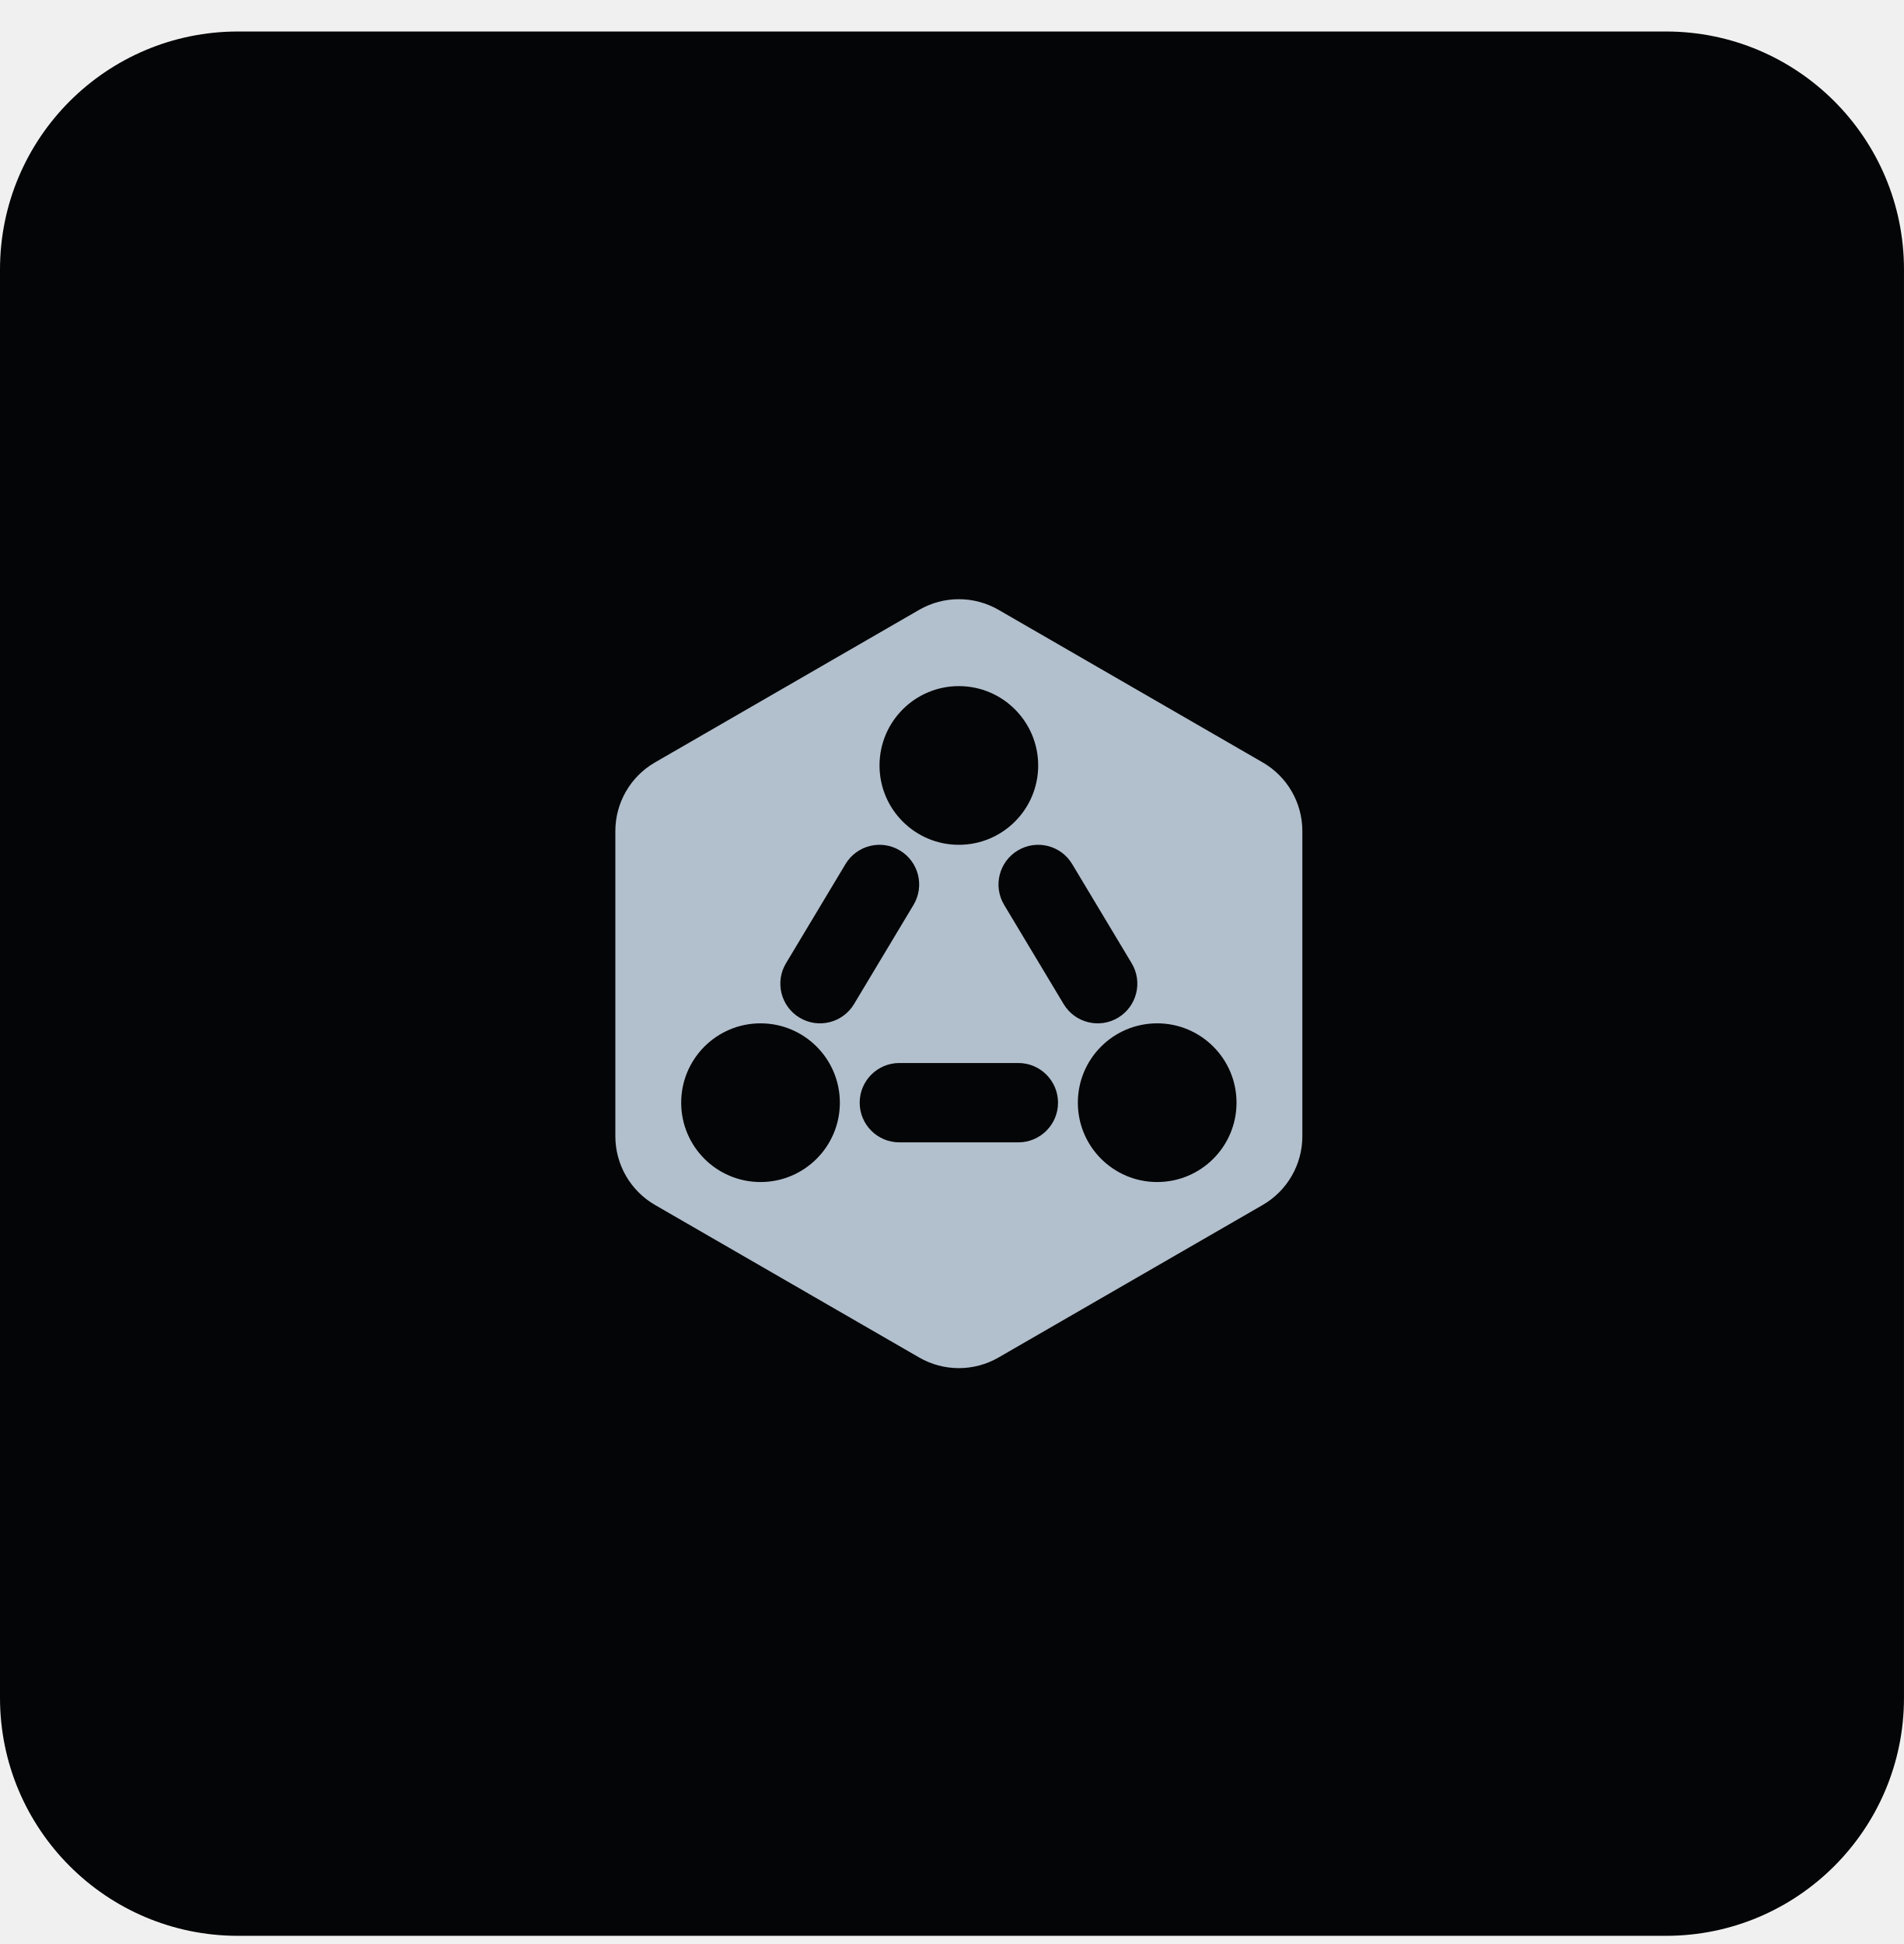
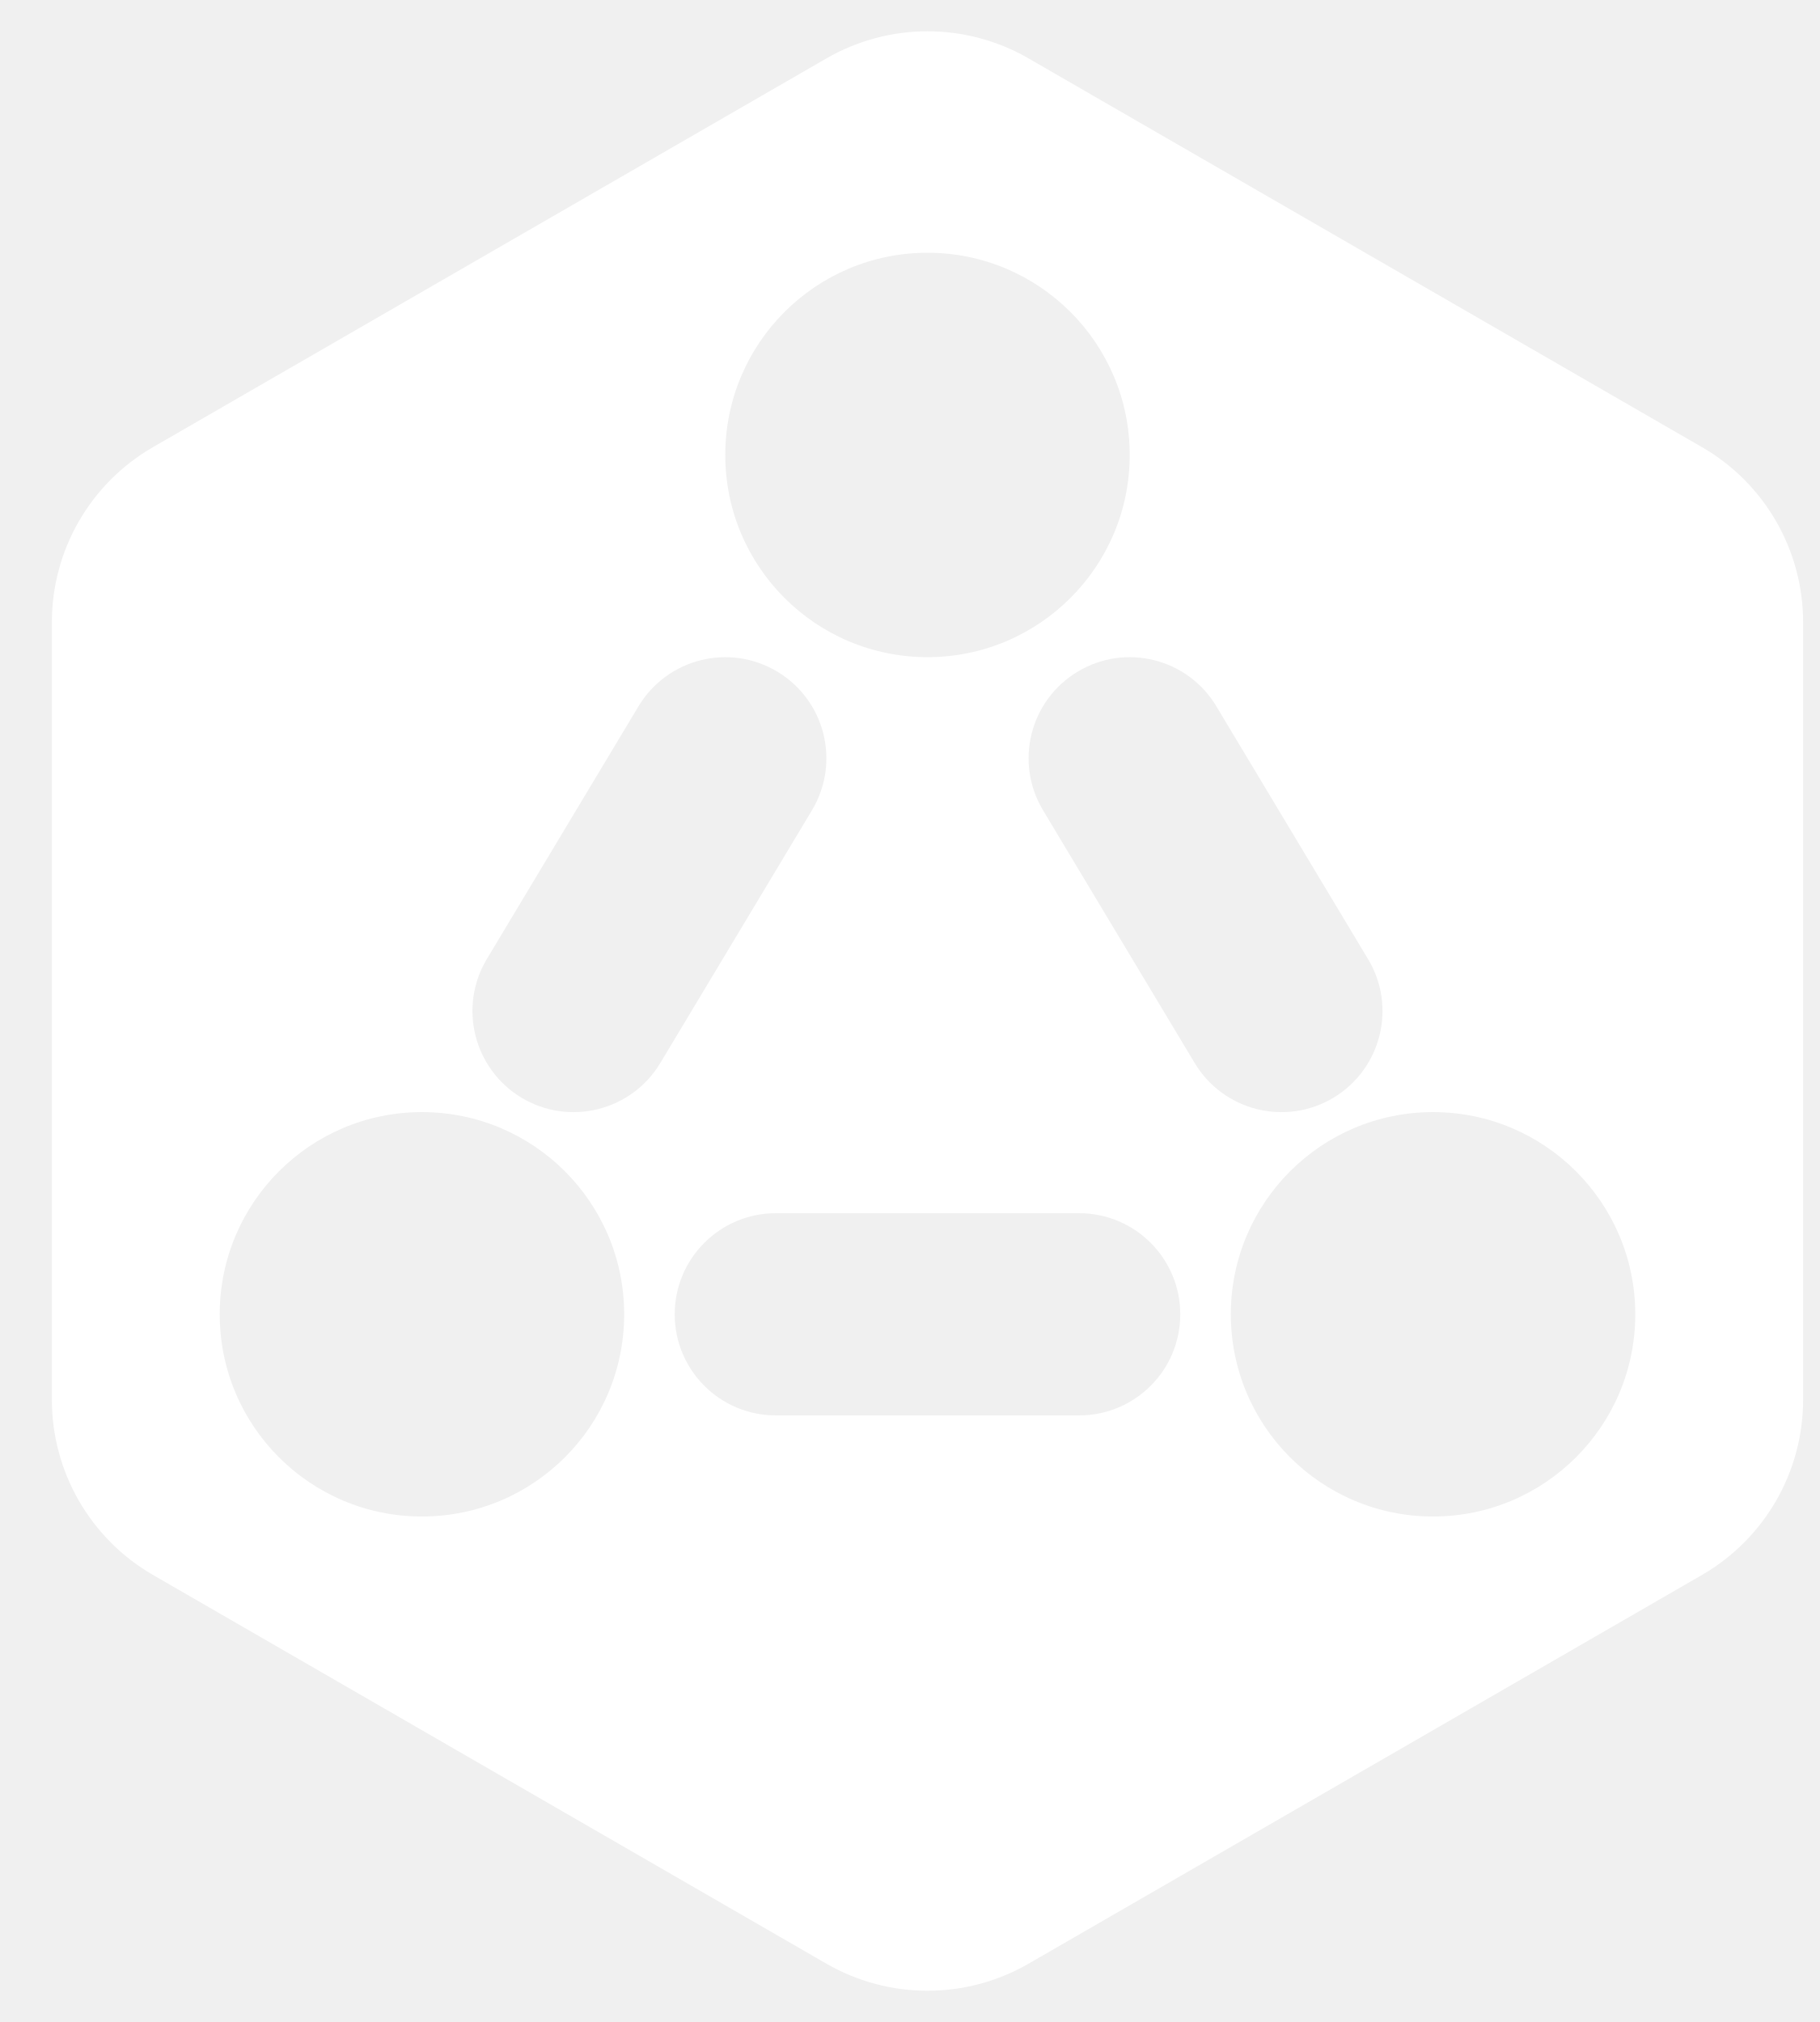
- <svg xmlns="http://www.w3.org/2000/svg" width="48" height="49" viewBox="0 0 48 49" fill="none">
-   <rect y="0.794" width="48" height="48" rx="6" fill="#040506" />
-   <g clip-path="url(#clip0_5253_126792)">
-     <path fill-rule="evenodd" clip-rule="evenodd" d="M23.173 15.371C23.792 15.014 24.554 15.014 25.173 15.371L31.833 19.217C32.452 19.574 32.833 20.234 32.833 20.949V28.639C32.833 29.354 32.452 30.014 31.833 30.372L25.173 34.217C24.554 34.574 23.792 34.574 23.173 34.217L16.513 30.372C15.894 30.014 15.513 29.354 15.513 28.639V20.949C15.513 20.234 15.894 19.574 16.513 19.217L23.173 15.371ZM19.173 29.794C20.277 29.794 21.173 28.899 21.173 27.794C21.173 26.69 20.277 25.794 19.173 25.794C18.068 25.794 17.173 26.69 17.173 27.794C17.173 28.899 18.068 29.794 19.173 29.794ZM26.173 19.294C26.173 20.399 25.277 21.294 24.173 21.294C23.068 21.294 22.173 20.399 22.173 19.294C22.173 18.19 23.068 17.294 24.173 17.294C25.277 17.294 26.173 18.19 26.173 19.294ZM29.173 29.794C30.277 29.794 31.173 28.899 31.173 27.794C31.173 26.689 30.277 25.794 29.173 25.794C28.068 25.794 27.173 26.689 27.173 27.794C27.173 28.899 28.068 29.794 29.173 29.794ZM23.03 22.809C23.314 22.335 23.161 21.721 22.687 21.437C22.214 21.152 21.599 21.306 21.315 21.78L19.815 24.28C19.531 24.753 19.685 25.367 20.158 25.652C20.632 25.936 21.246 25.782 21.53 25.309L23.03 22.809ZM25.658 21.437C25.185 21.721 25.031 22.335 25.315 22.809L26.815 25.309C27.099 25.782 27.714 25.936 28.187 25.652C28.661 25.367 28.814 24.753 28.53 24.28L27.03 21.78C26.746 21.306 26.132 21.152 25.658 21.437ZM22.673 26.794C22.121 26.794 21.673 27.242 21.673 27.794C21.673 28.346 22.121 28.794 22.673 28.794H25.673C26.225 28.794 26.673 28.346 26.673 27.794C26.673 27.242 26.225 26.794 25.673 26.794H22.673Z" fill="#B2BFCD" />
-   </g>
-   <defs>
-     <clipPath id="clip0_5253_126792">
-       <rect width="24" height="24" fill="white" transform="translate(12 12.7939)" />
-     </clipPath>
-   </defs>
+ <svg xmlns="http://www.w3.org/2000/svg" width="18" height="20" viewBox="0 0 18 20" fill="none">
+   <path fill-rule="evenodd" clip-rule="evenodd" d="M8.173 0.578C8.792 0.22 9.554 0.22 10.173 0.578L16.833 4.423C17.452 4.78 17.833 5.44 17.833 6.155V13.845C17.833 14.56 17.452 15.22 16.833 15.578L10.173 19.423C9.554 19.78 8.792 19.78 8.173 19.423L1.513 15.578C0.894 15.22 0.513 14.56 0.513 13.845V6.155C0.513 5.44 0.894 4.78 1.513 4.423L8.173 0.578ZM4.173 15C5.278 15 6.173 14.105 6.173 13C6.173 11.896 5.278 11 4.173 11C3.068 11 2.173 11.896 2.173 13C2.173 14.105 3.068 15 4.173 15ZM11.173 4.5C11.173 5.605 10.277 6.5 9.173 6.5C8.068 6.5 7.173 5.605 7.173 4.5C7.173 3.396 8.068 2.5 9.173 2.5C10.277 2.5 11.173 3.396 11.173 4.5ZM14.173 15C15.277 15 16.173 14.105 16.173 13C16.173 11.896 15.277 11 14.173 11C13.068 11 12.173 11.896 12.173 13C12.173 14.105 13.068 15 14.173 15ZM8.03 8.015C8.315 7.541 8.161 6.927 7.687 6.643C7.214 6.359 6.6 6.512 6.315 6.986L4.815 9.486C4.531 9.959 4.685 10.573 5.158 10.858C5.632 11.142 6.246 10.988 6.53 10.515L8.03 8.015ZM10.659 6.643C10.185 6.927 10.031 7.541 10.316 8.015L11.816 10.515C12.1 10.988 12.714 11.142 13.188 10.858C13.661 10.573 13.815 9.959 13.53 9.486L12.03 6.986C11.746 6.512 11.132 6.359 10.659 6.643ZM7.673 12C7.121 12 6.673 12.448 6.673 13C6.673 13.553 7.121 14 7.673 14H10.673C11.225 14 11.673 13.553 11.673 13C11.673 12.448 11.225 12 10.673 12H7.673Z" fill="white" />
</svg>
